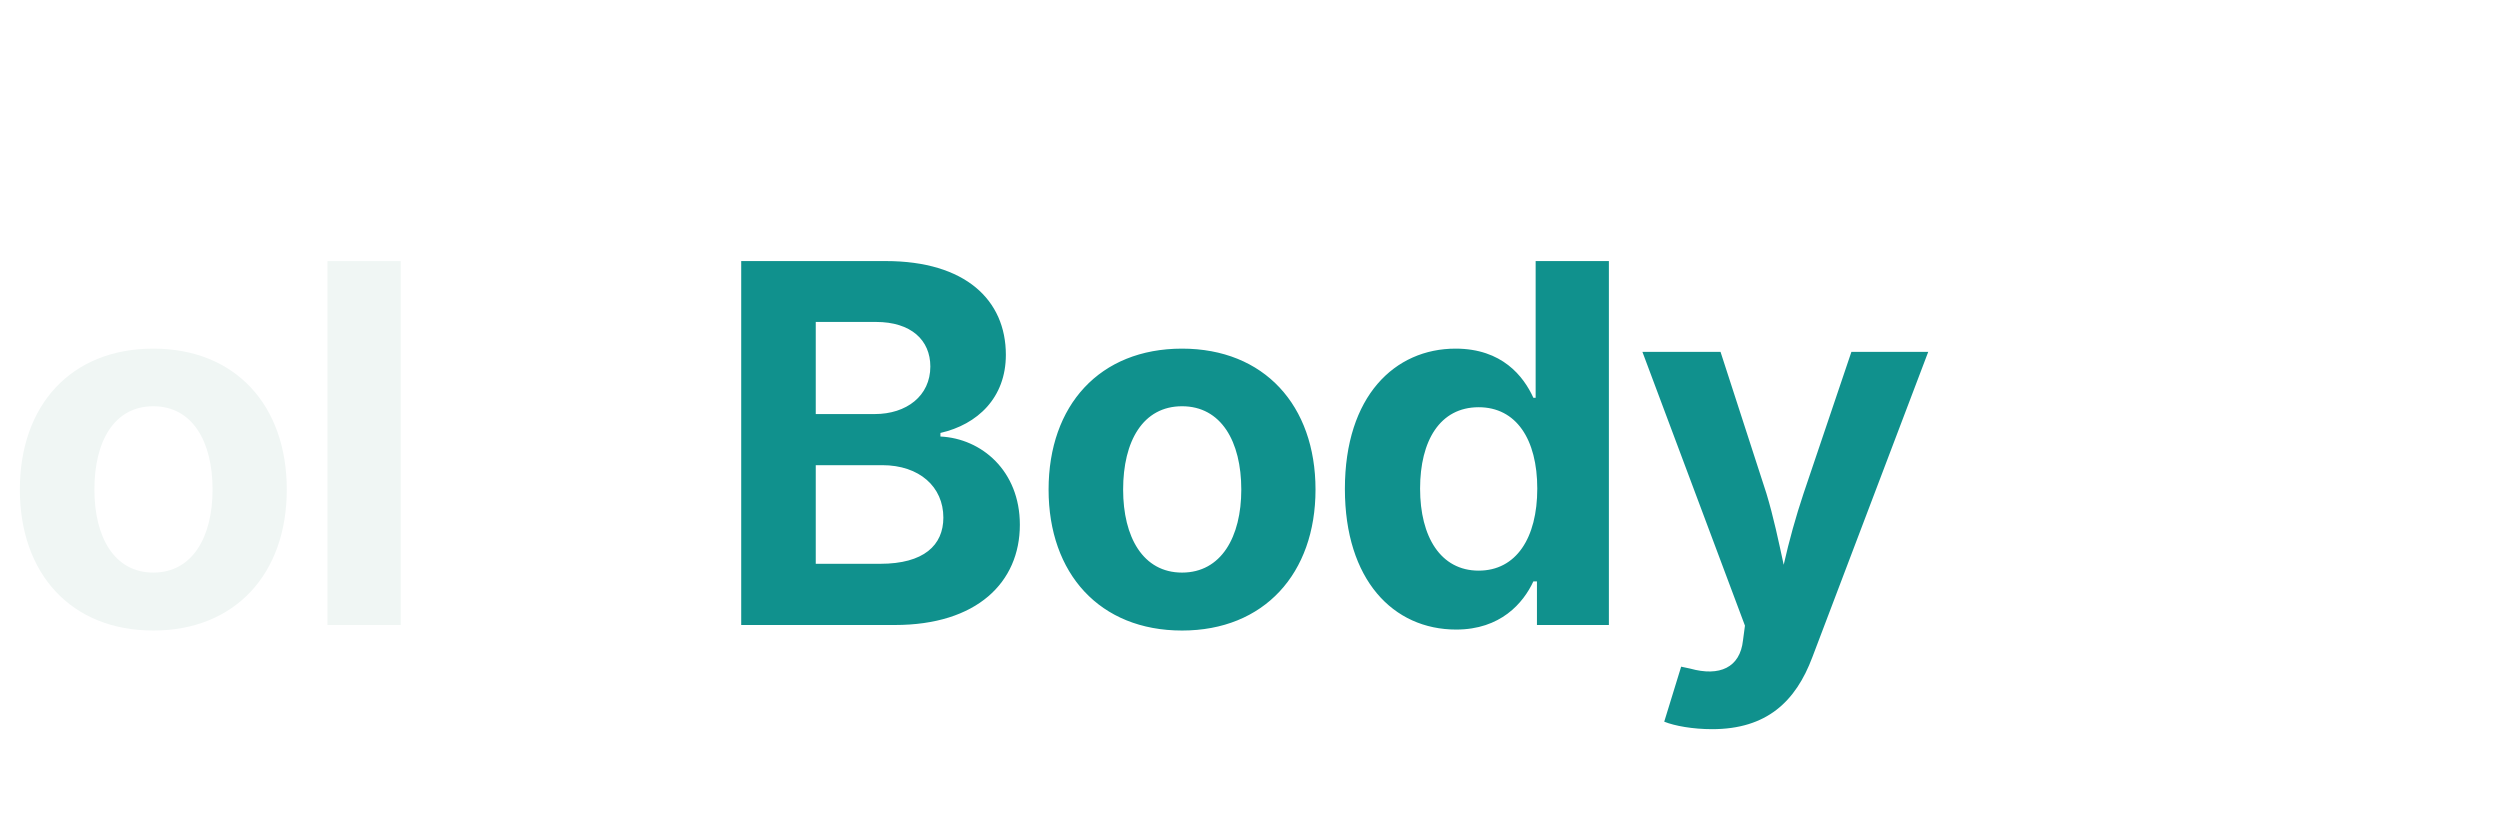
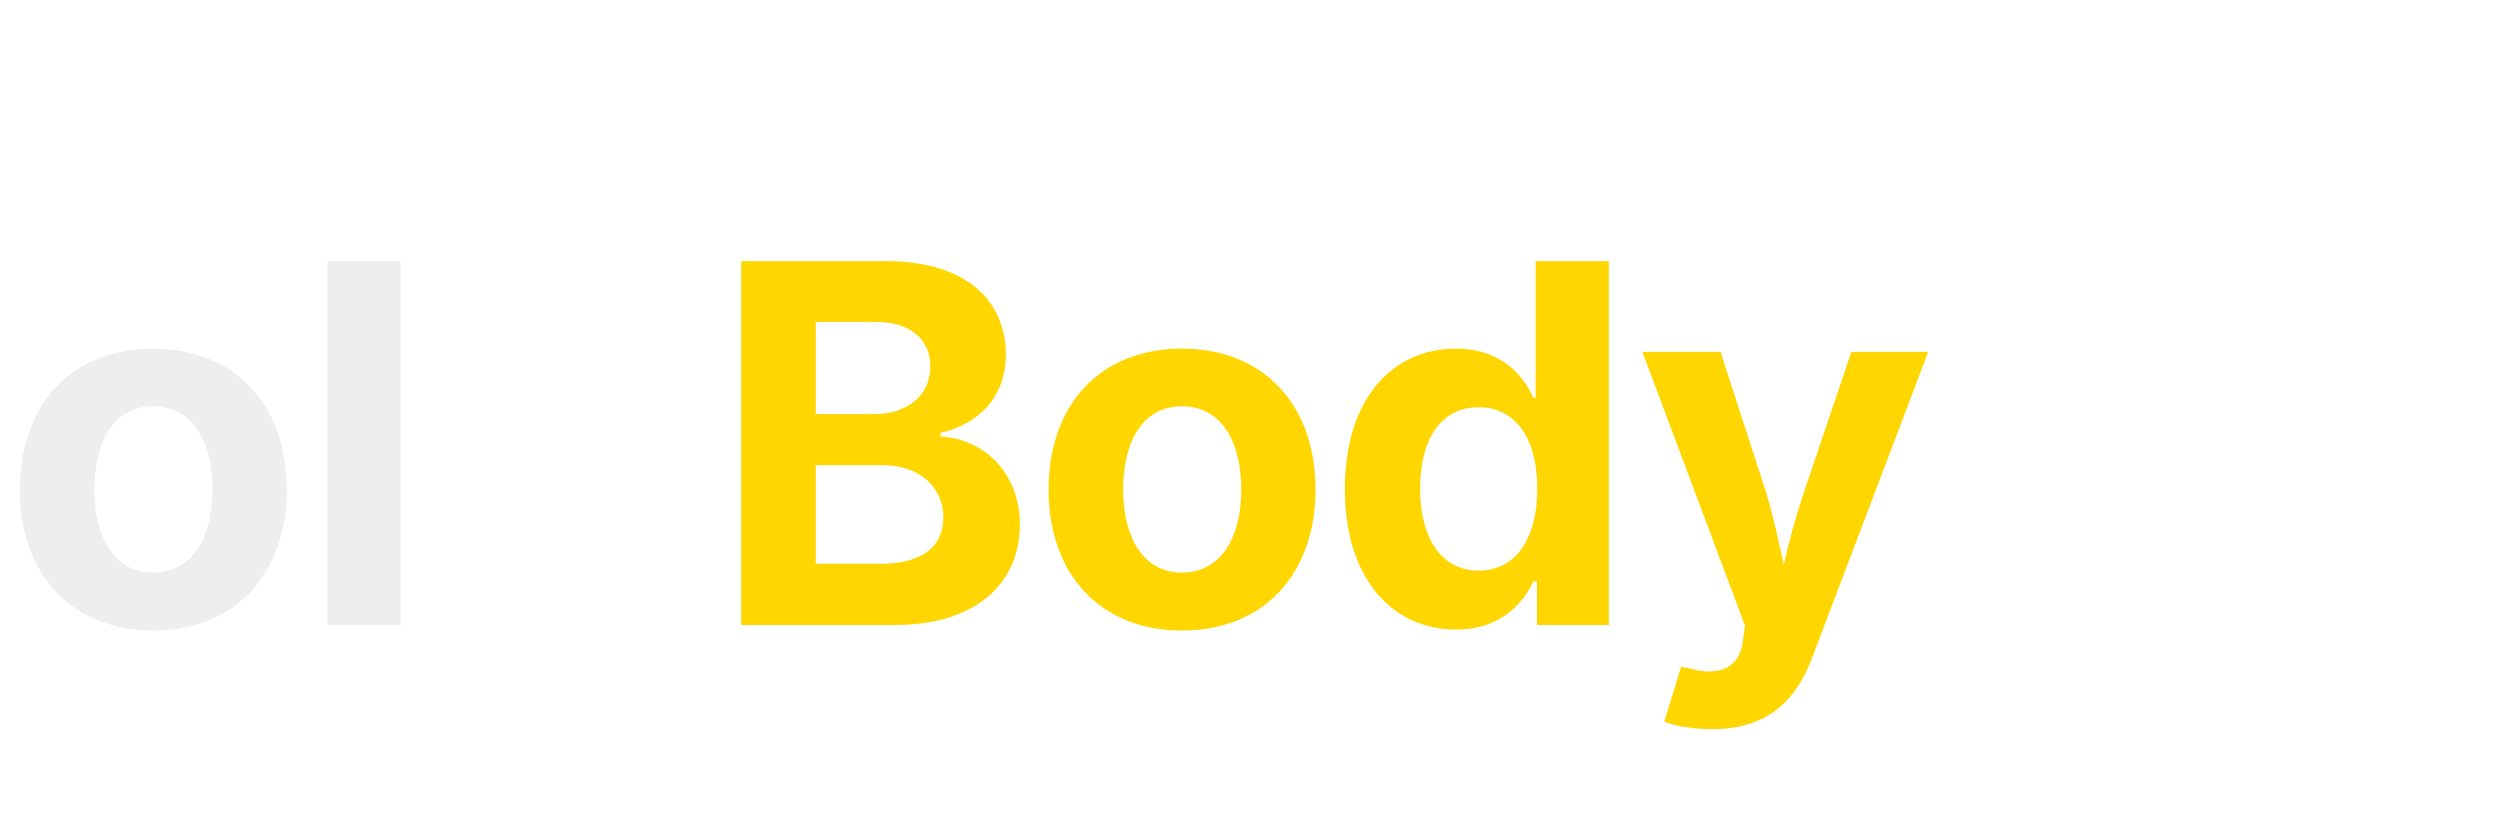
<svg xmlns="http://www.w3.org/2000/svg" viewBox="0 0 120 40" fill="none">
-   <text x="0" y="30" font-family="Inter, sans-serif" font-size="24" font-weight="700" fill="#f0f6f4" letter-spacing="-0.5">ol</text>
-   <text x="34" y="30" font-family="Inter, sans-serif" font-size="24" font-weight="700" fill="#10918d" letter-spacing="-0.5">Body</text>
+   <text x="0" y="30" font-family="Inter, sans-serif" font-size="24" font-weight="700" fill="#eeeeee" letter-spacing="-0.5">ol</text>
+   <text x="34" y="30" font-family="Inter, sans-serif" font-size="24" font-weight="700" fill="#FFD600" letter-spacing="-0.5">Body</text>
</svg>
